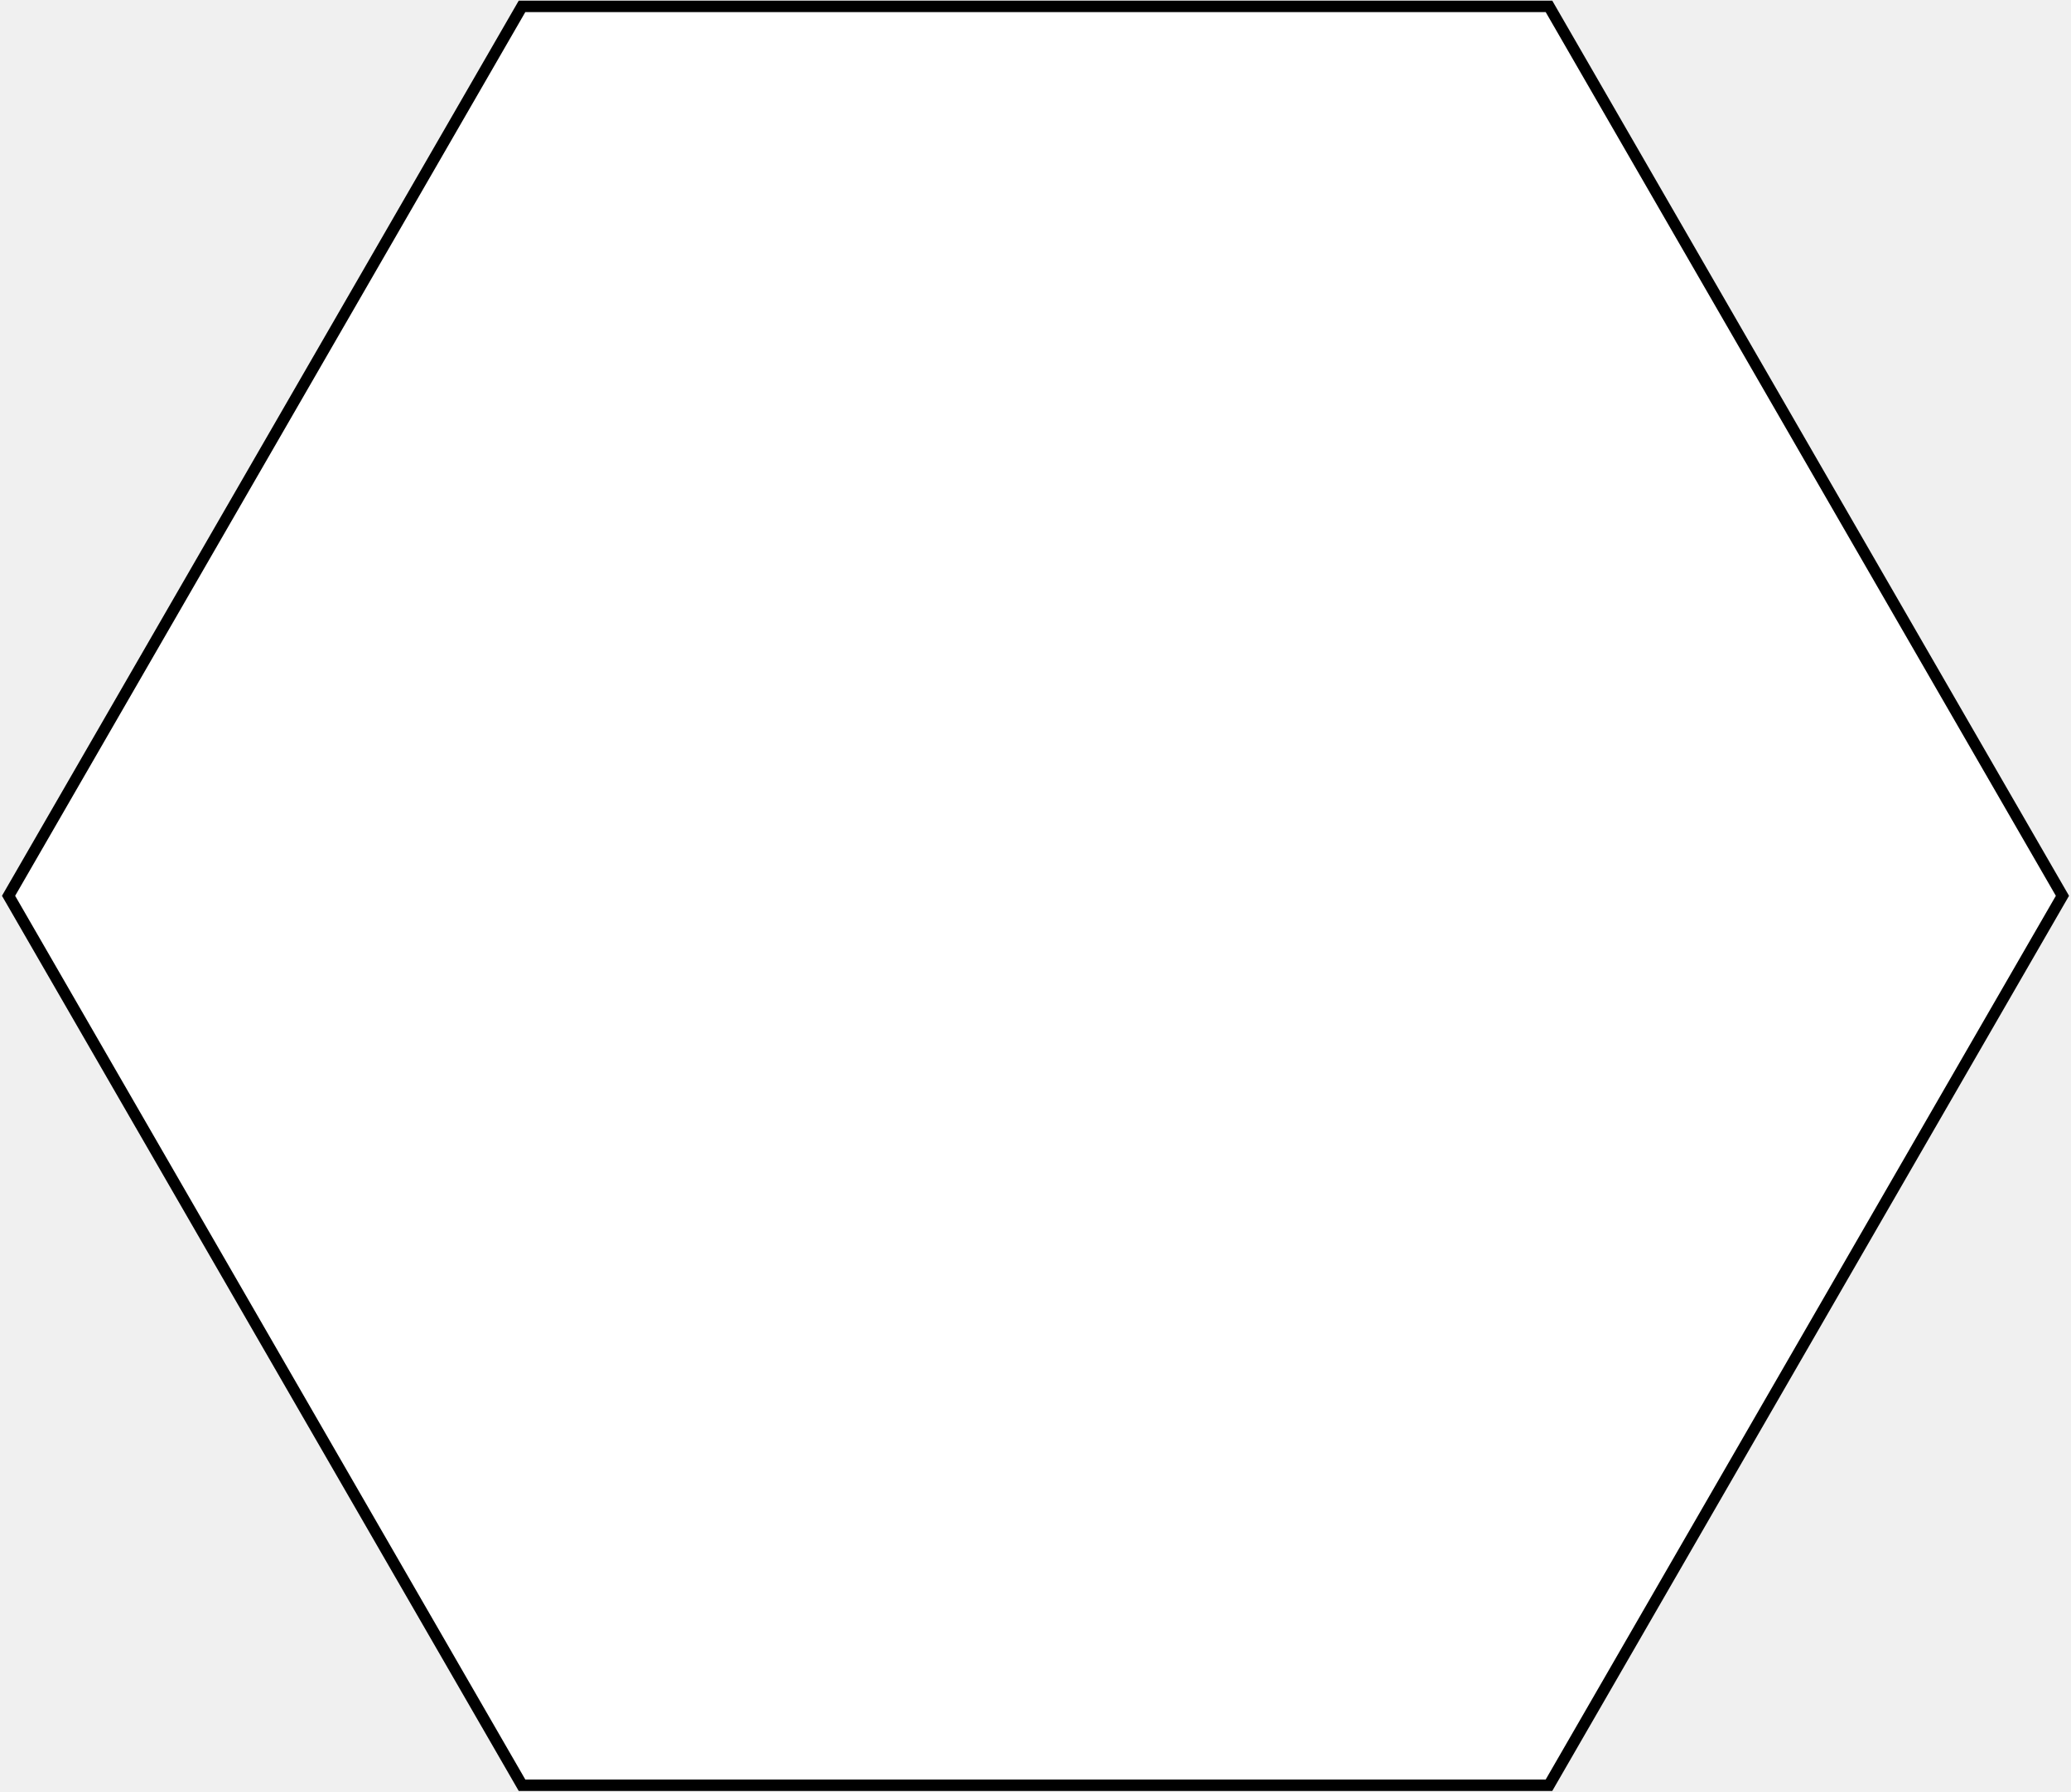
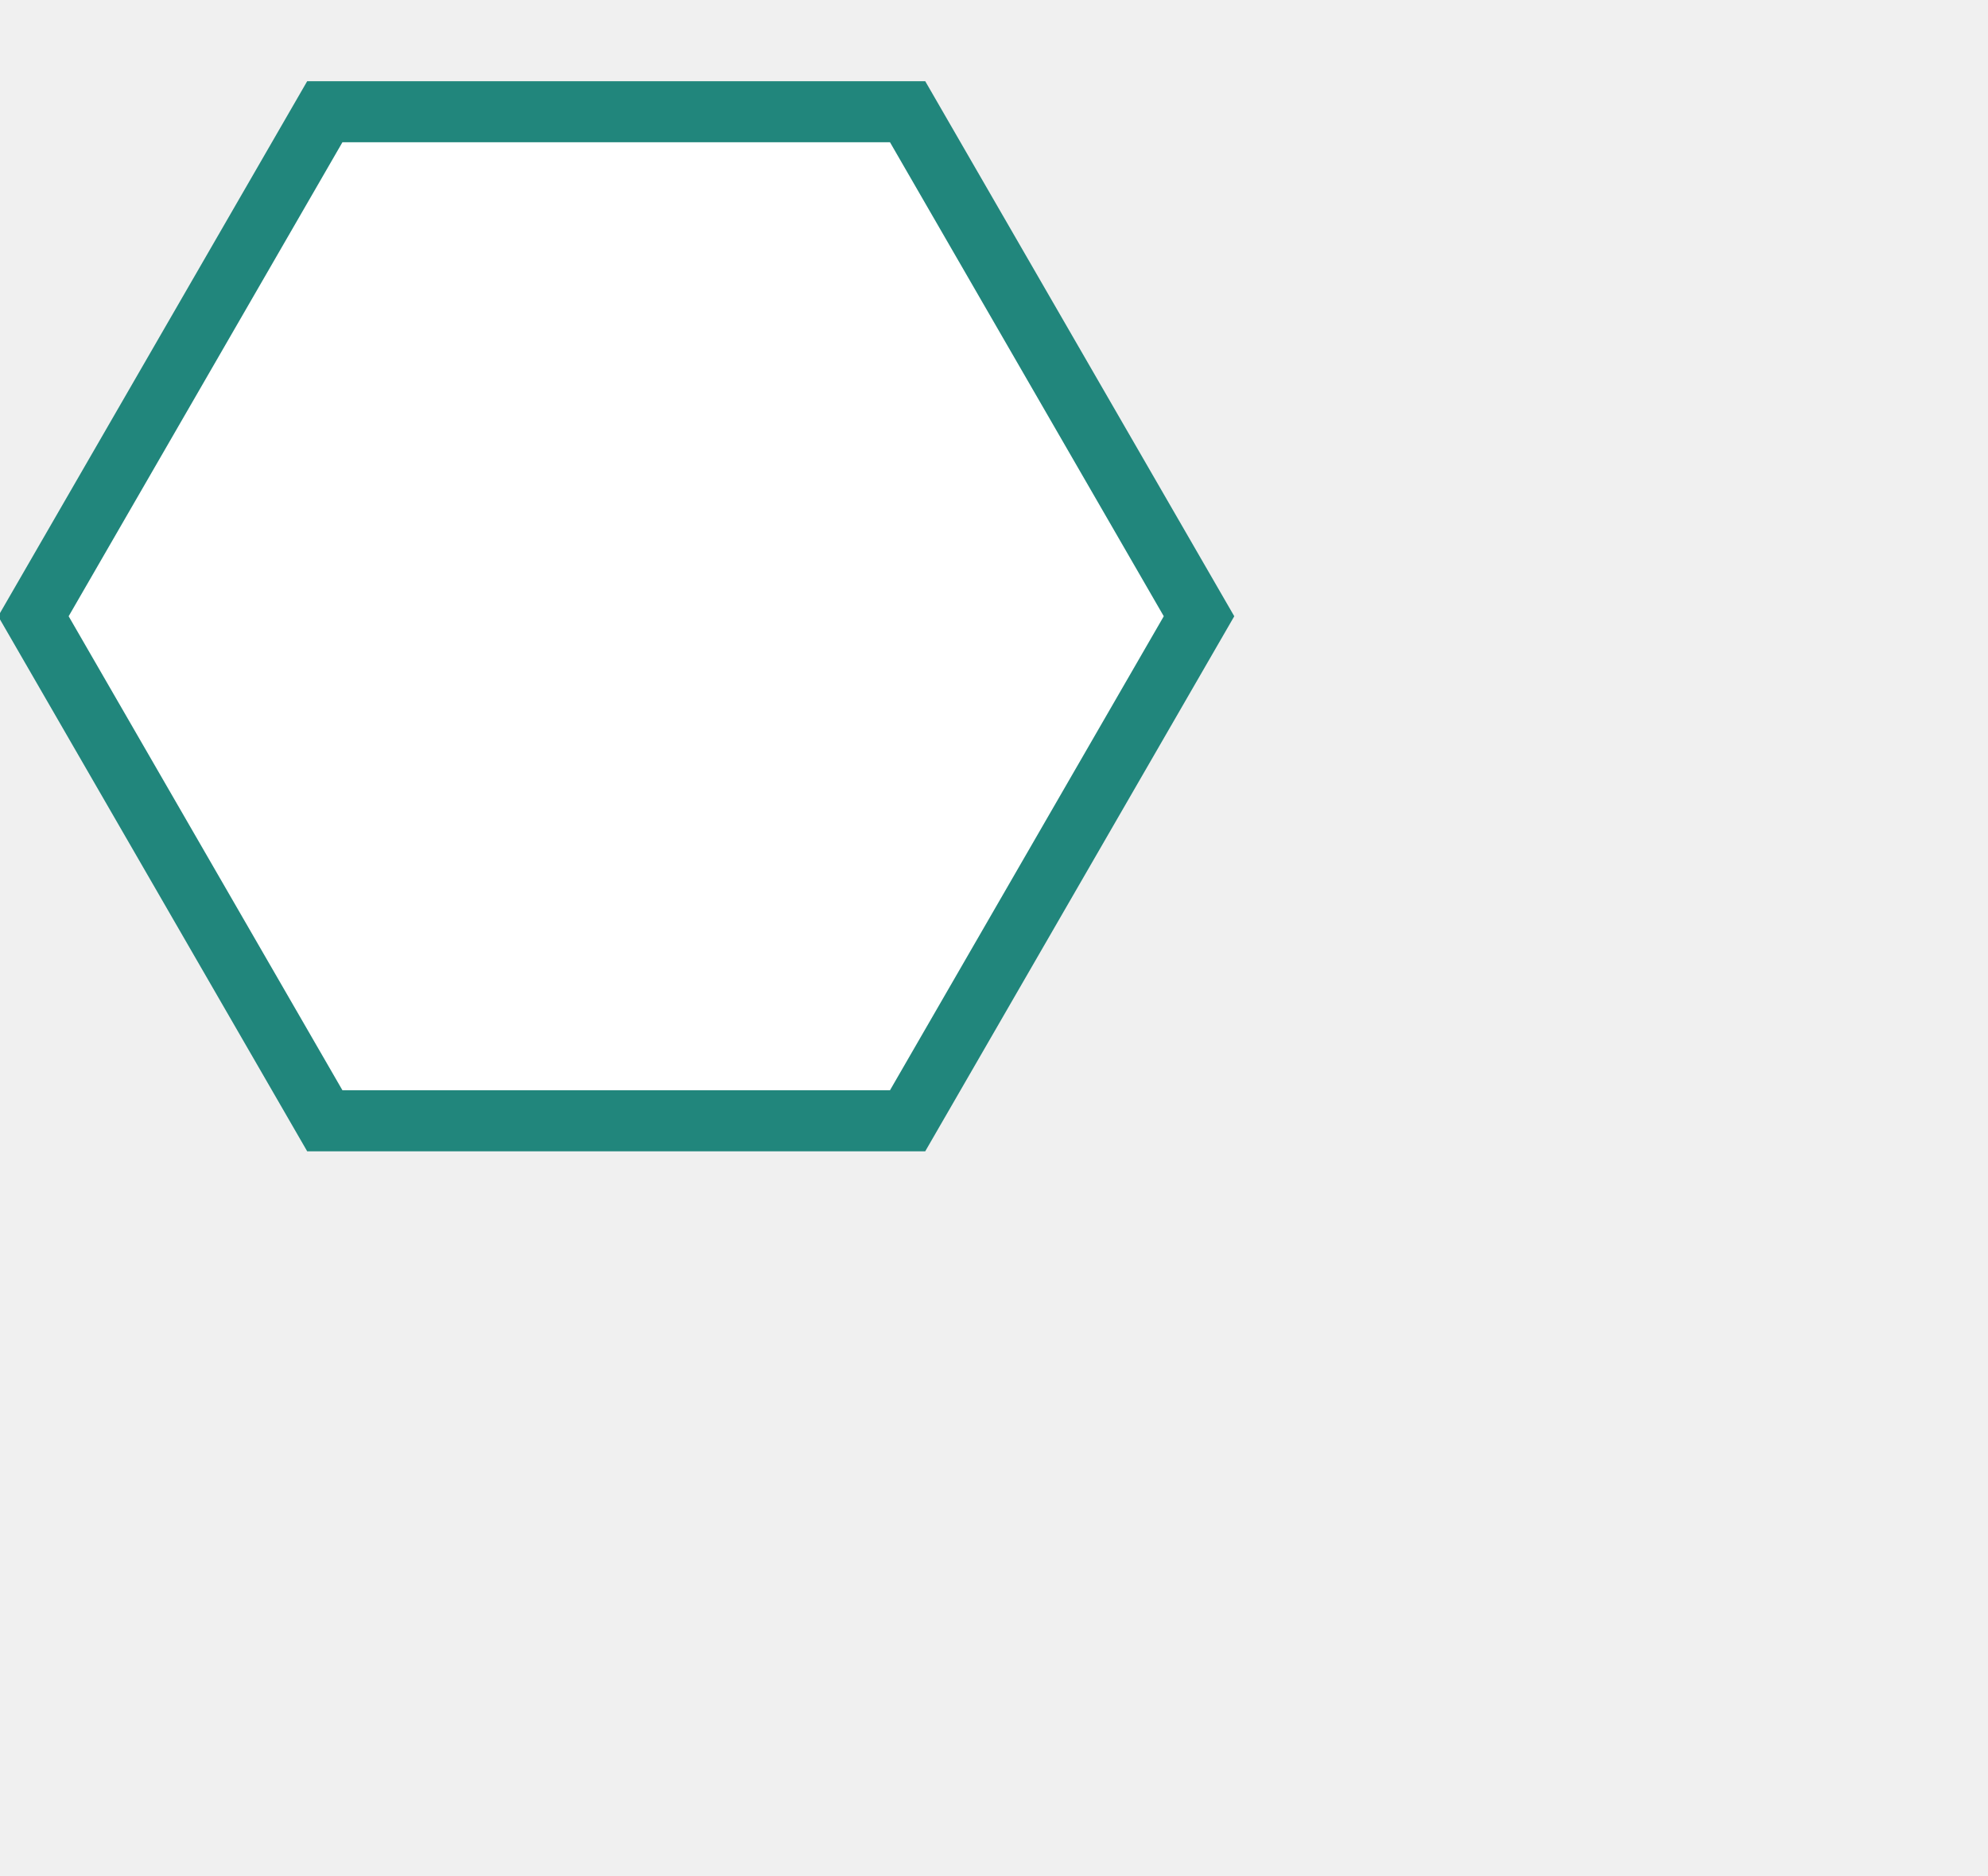
- <svg xmlns="http://www.w3.org/2000/svg" version="1.1" height="628" width="726">
-   <polygon points="723,314 543,625.769 183,625.769 3,314 183,2.231 543,2.231 723,314" fill="white" stroke="black" stroke-width="4" />
+ <svg xmlns="http://www.w3.org/2000/svg" version="1.1" height="1628" width="1726">
+   <defs>
+     <style type="text/css">
+       .patient {stroke:rgb(33,134,124)}
+       .start {stroke-width:53}
+     </style>
+   </defs>
+   <polygon class="patient start" points="1041,535 788,97 282,97 29,535 282,973 788,973 1041,535" fill="white" />
</svg>
